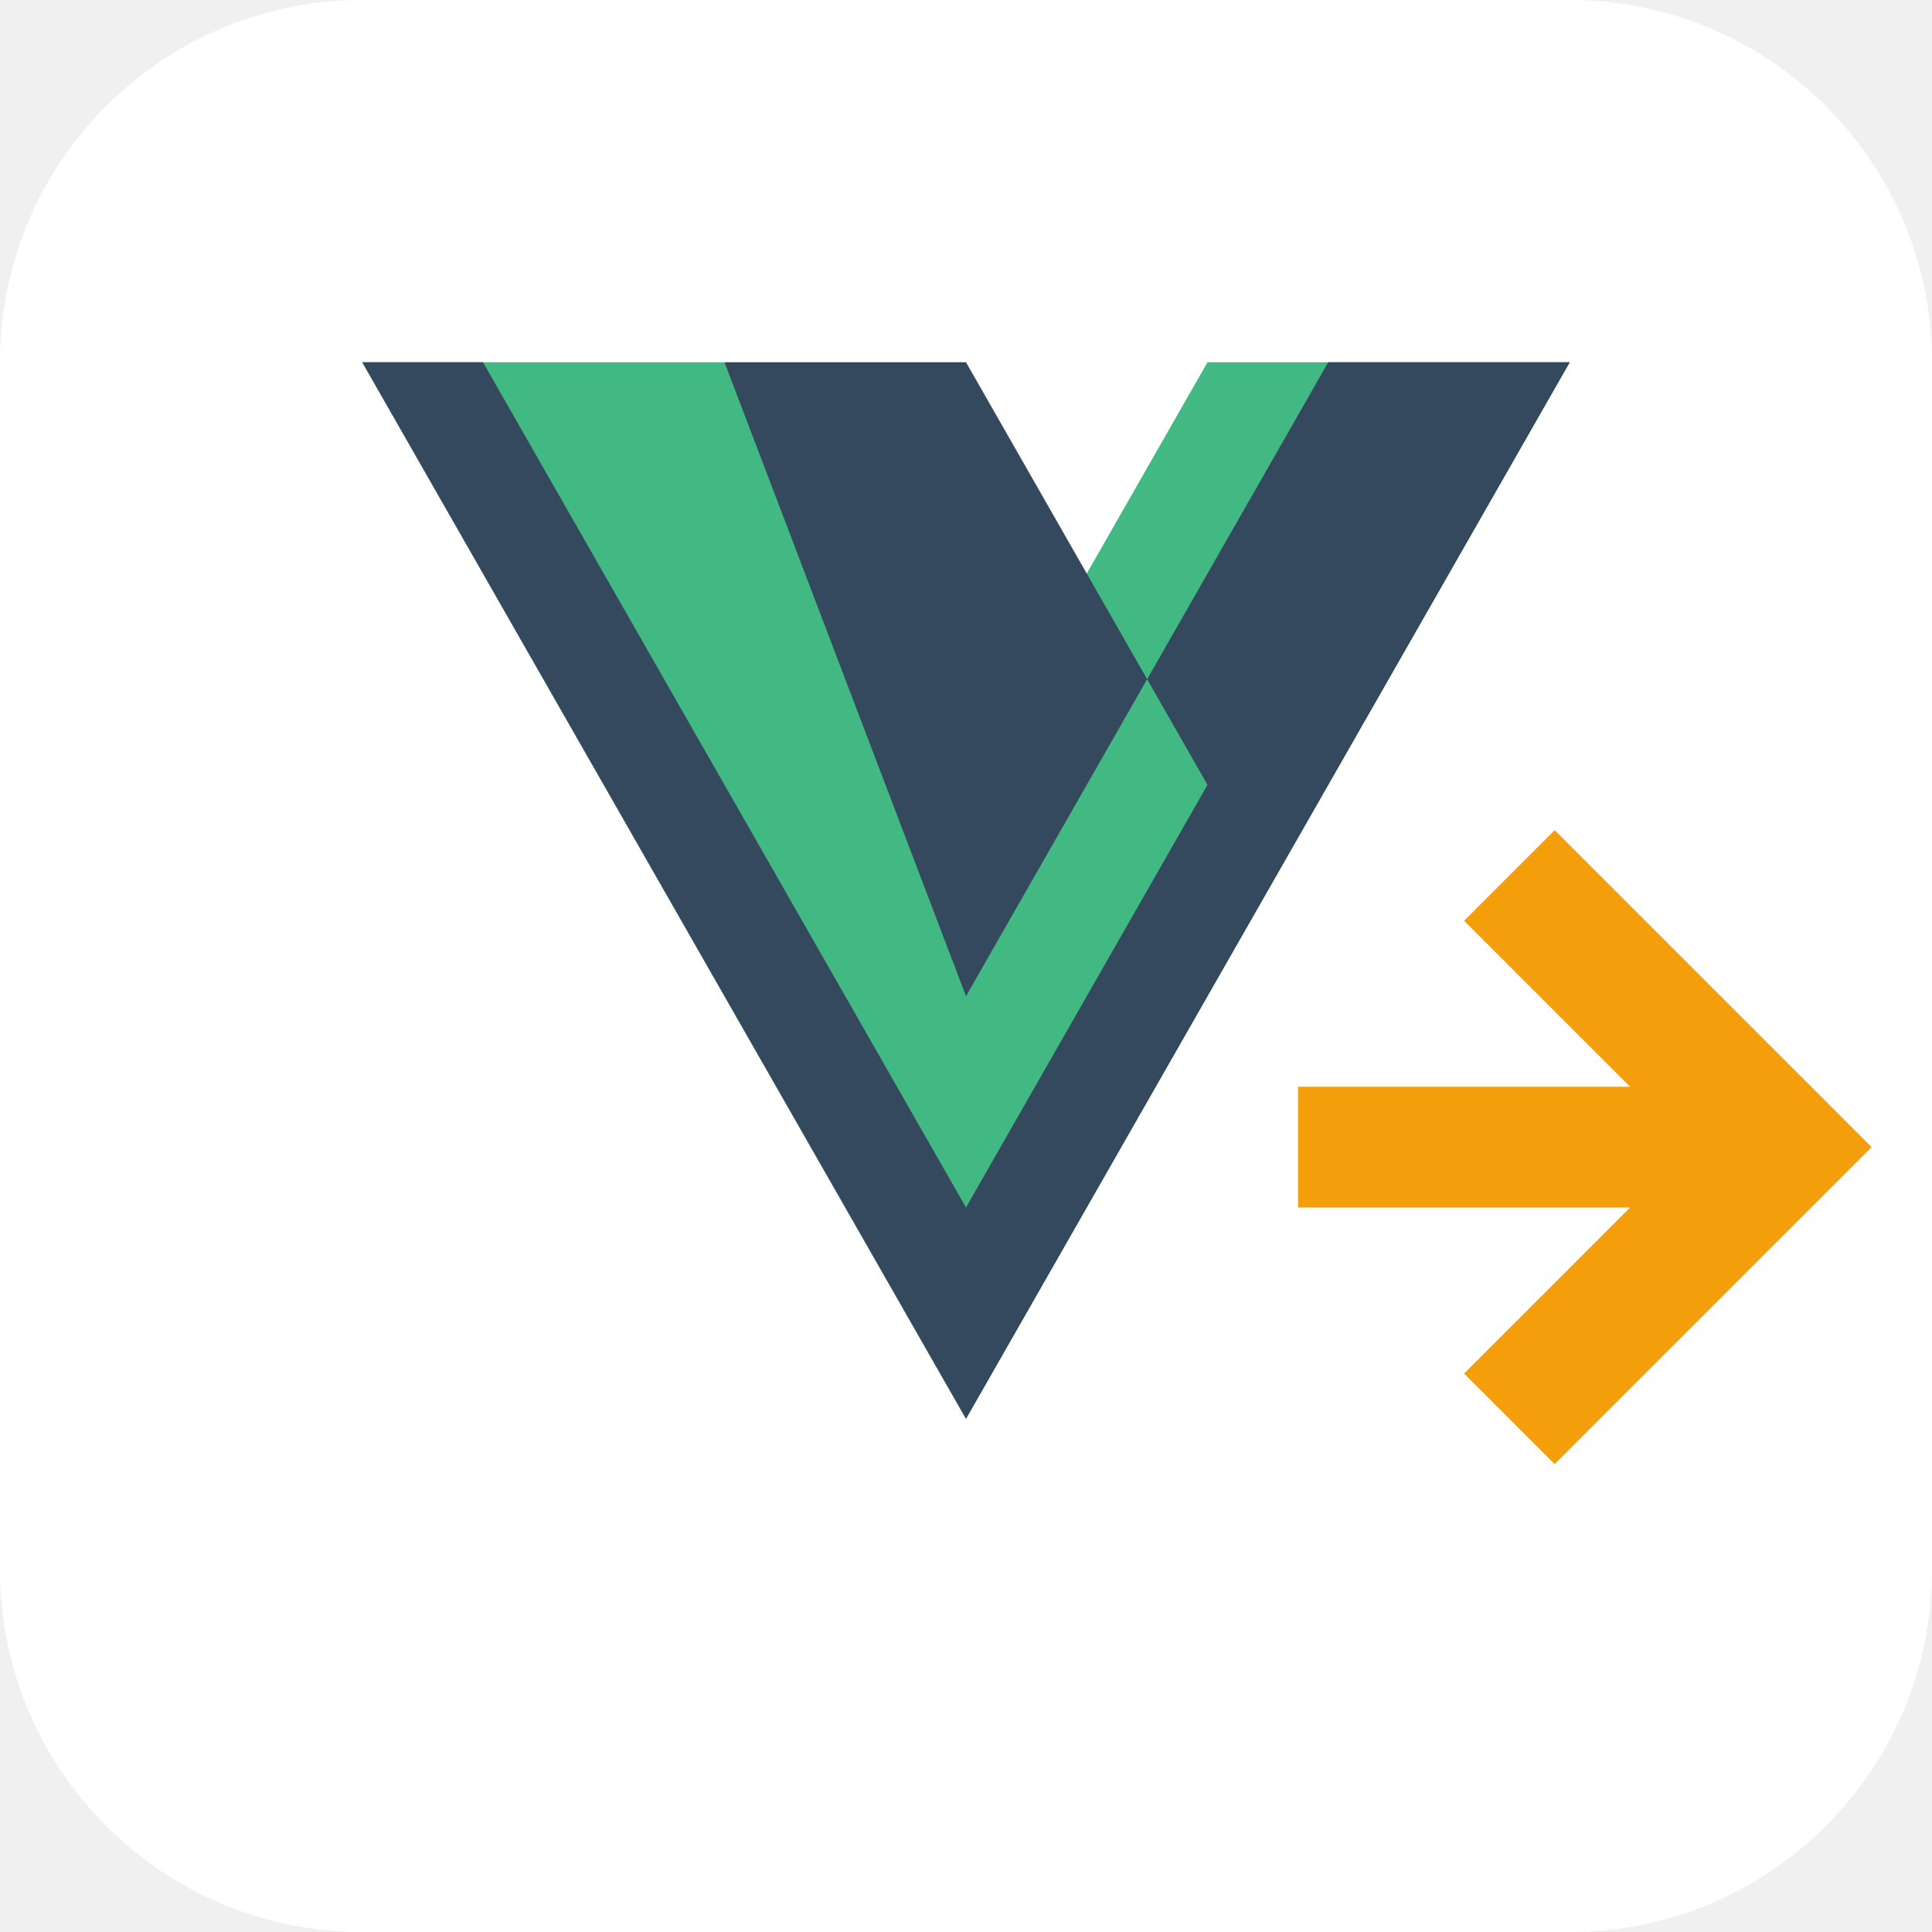
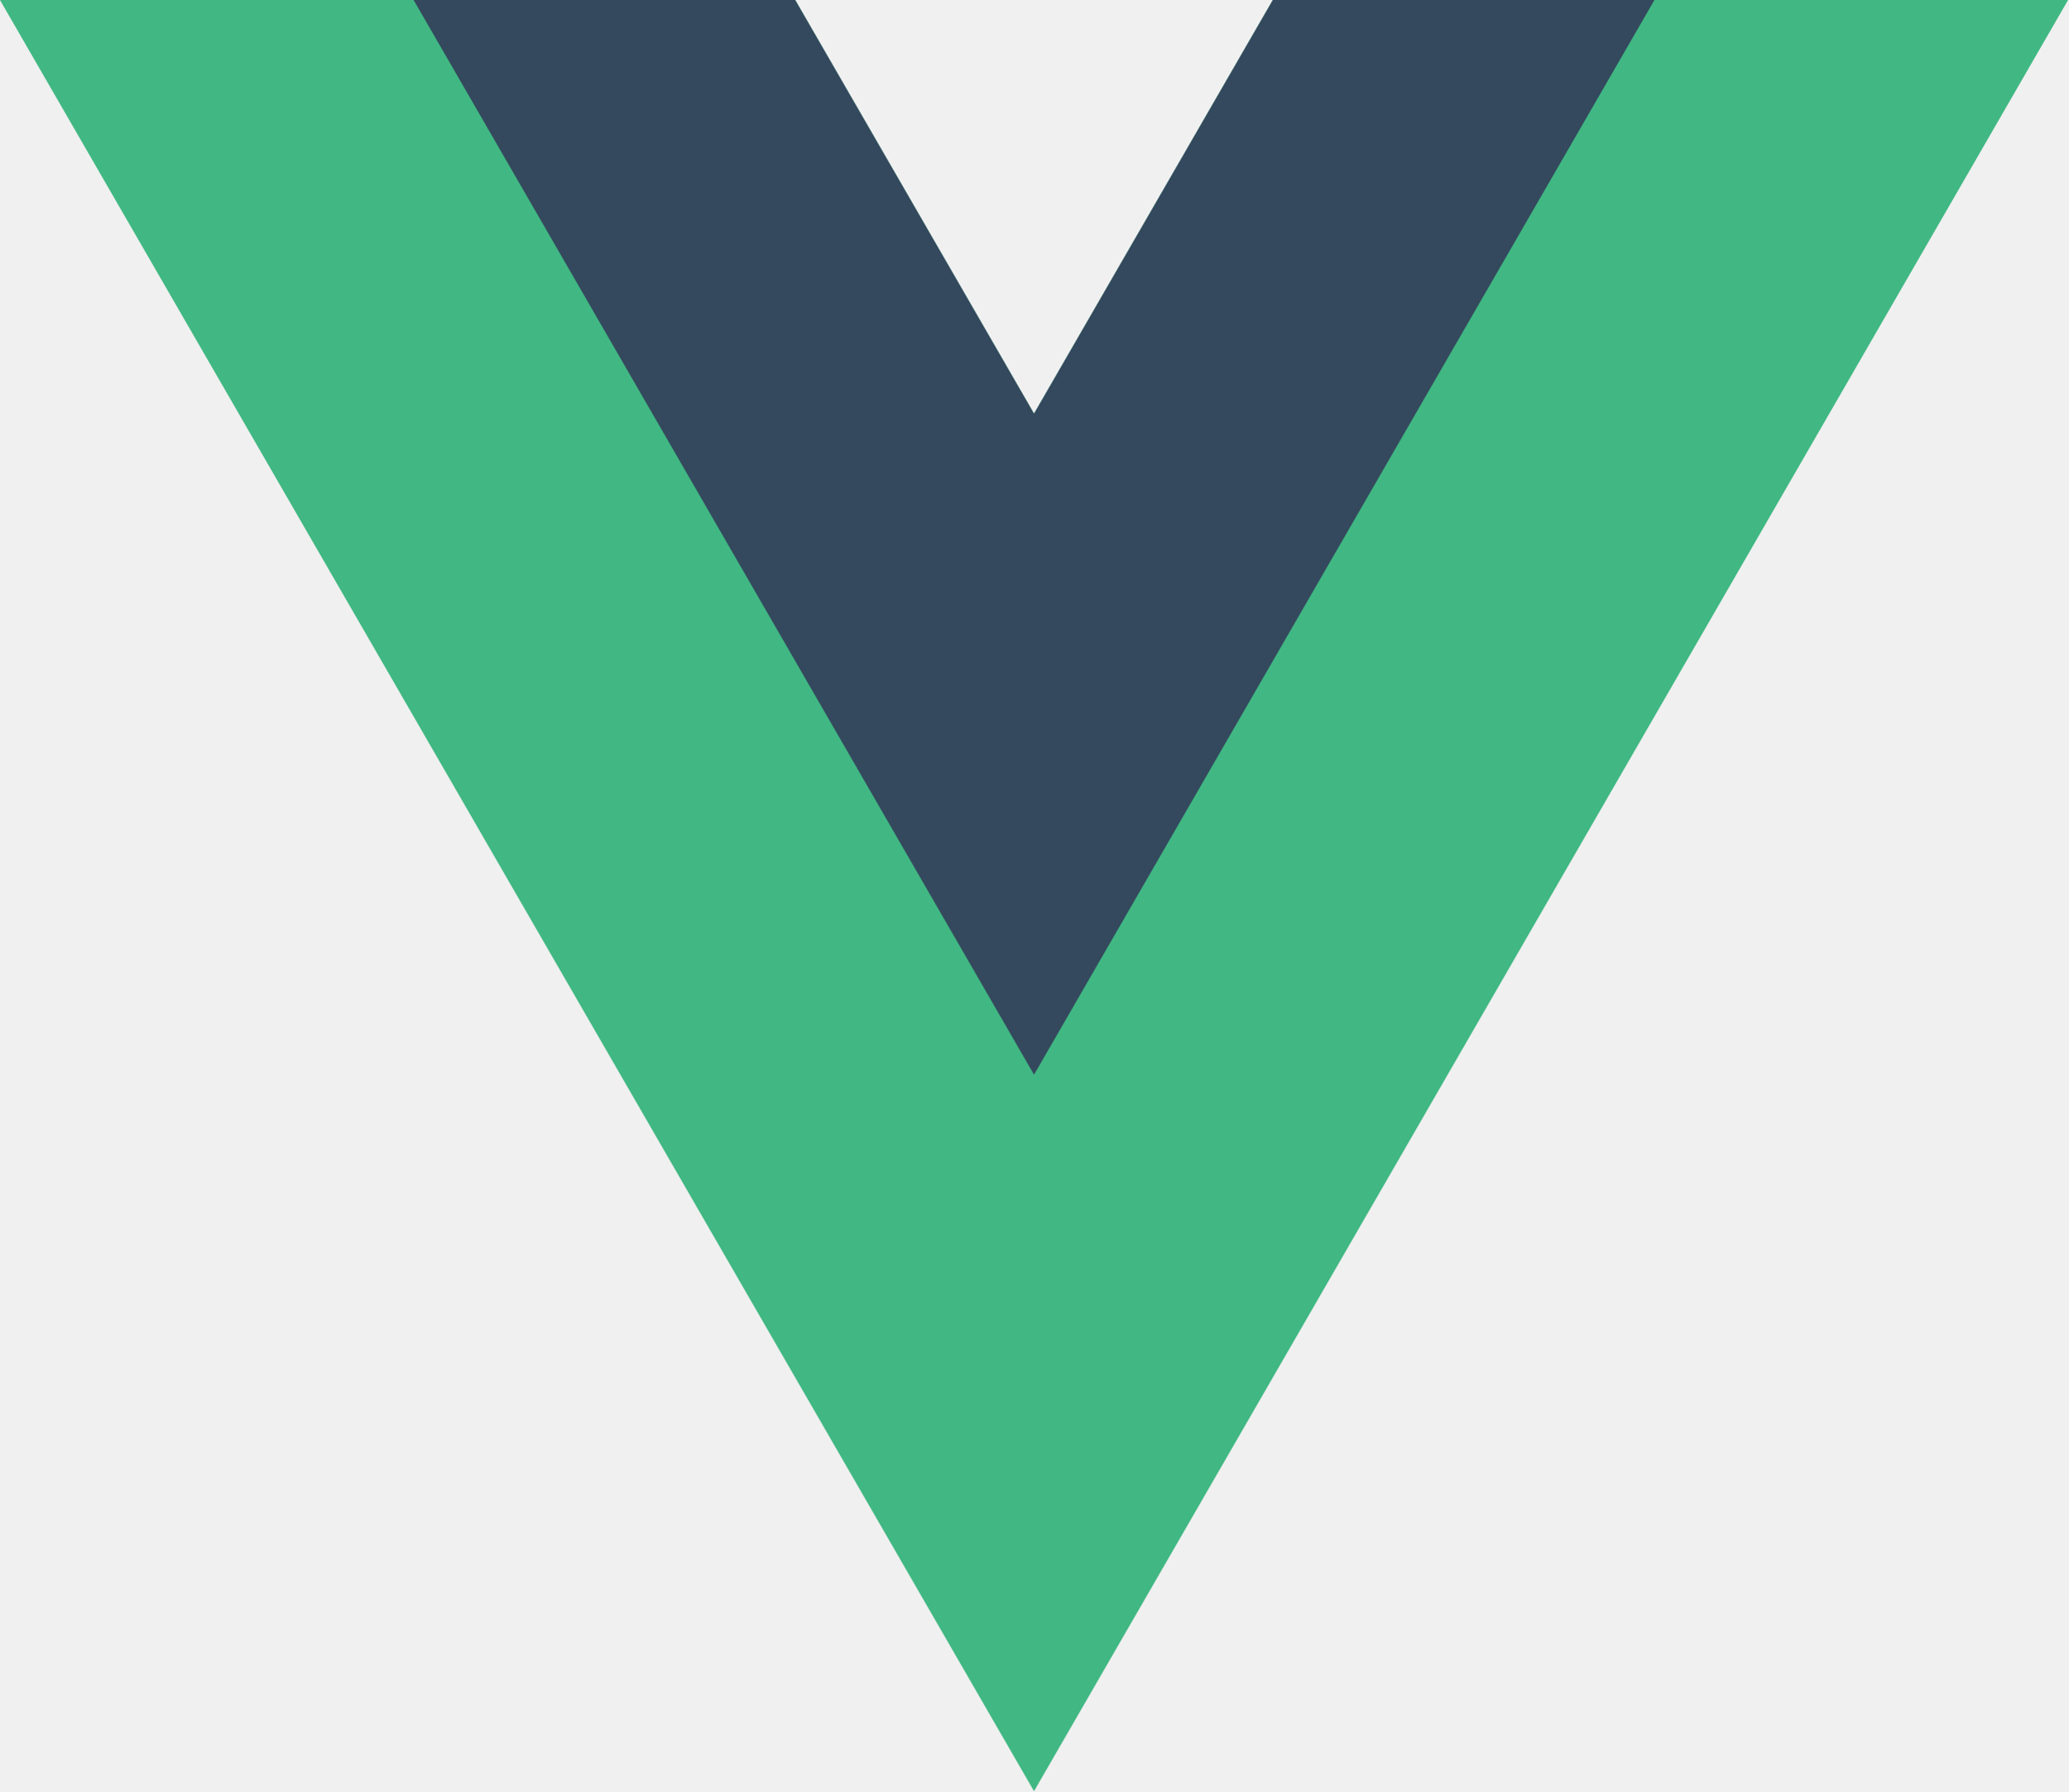
- <svg xmlns="http://www.w3.org/2000/svg" viewBox="0 0 128 128" role="img" aria-label="vue-refx">
-   <rect width="128" height="128" rx="24" fill="#ffffff" />
-   <path d="M24 24h24l16 28 16-28h24L64 94 24 24Z" fill="#42b883" />
-   <path d="M48 24h16l16 28 16-28h8L64 94 24 24h8l32 56 32-56h-8L64 66 48 24Z" fill="#35495e" />
-   <path d="M86 72h22l-11-11 6-6 21 21-21 21-6-6 11-11H86v-8Z" fill="#f59e0b" />
+ <svg xmlns="http://www.w3.org/2000/svg" viewBox="0 0 261.76 226.69" role="img" aria-label="Vue">
+   <path d="M161.096.001 130.872 52.35 100.647.001H-.005L130.872 226.69 261.749.001z" fill="#41b883" />
+   <path d="M161.096.001 130.872 52.35 100.647.001H52.346l78.526 136.01L209.398.001z" fill="#34495e" />
</svg>
